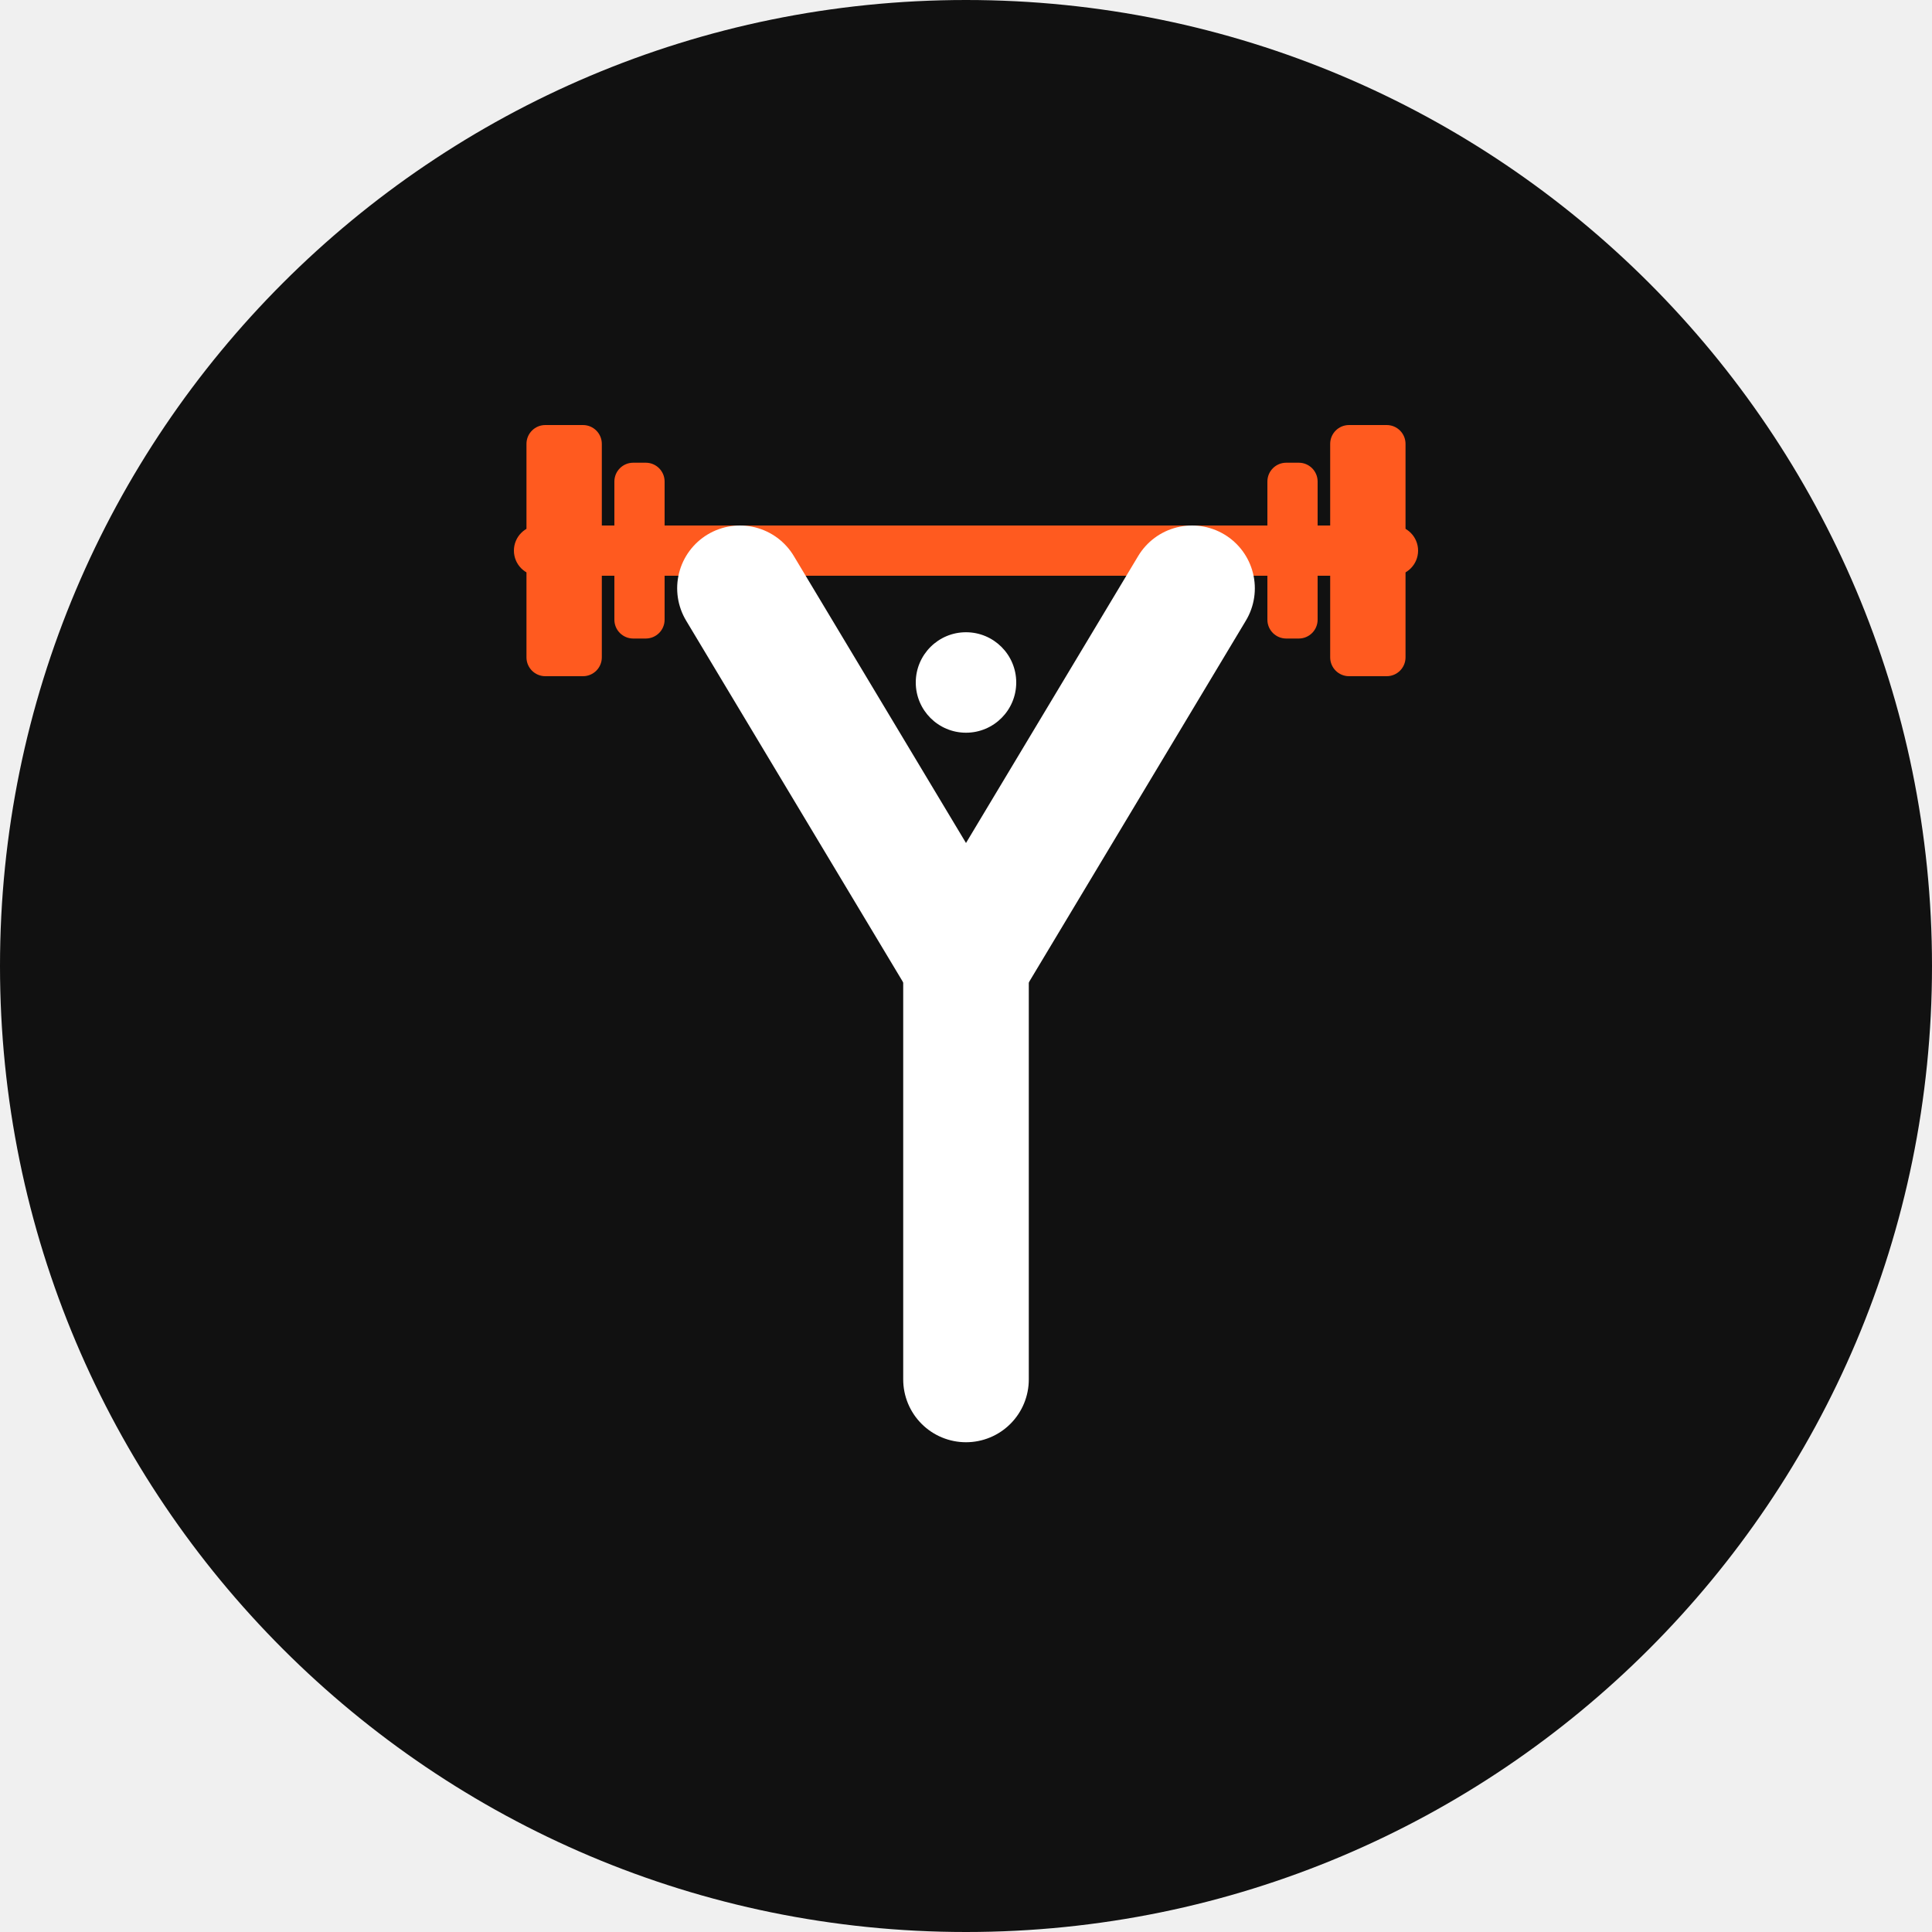
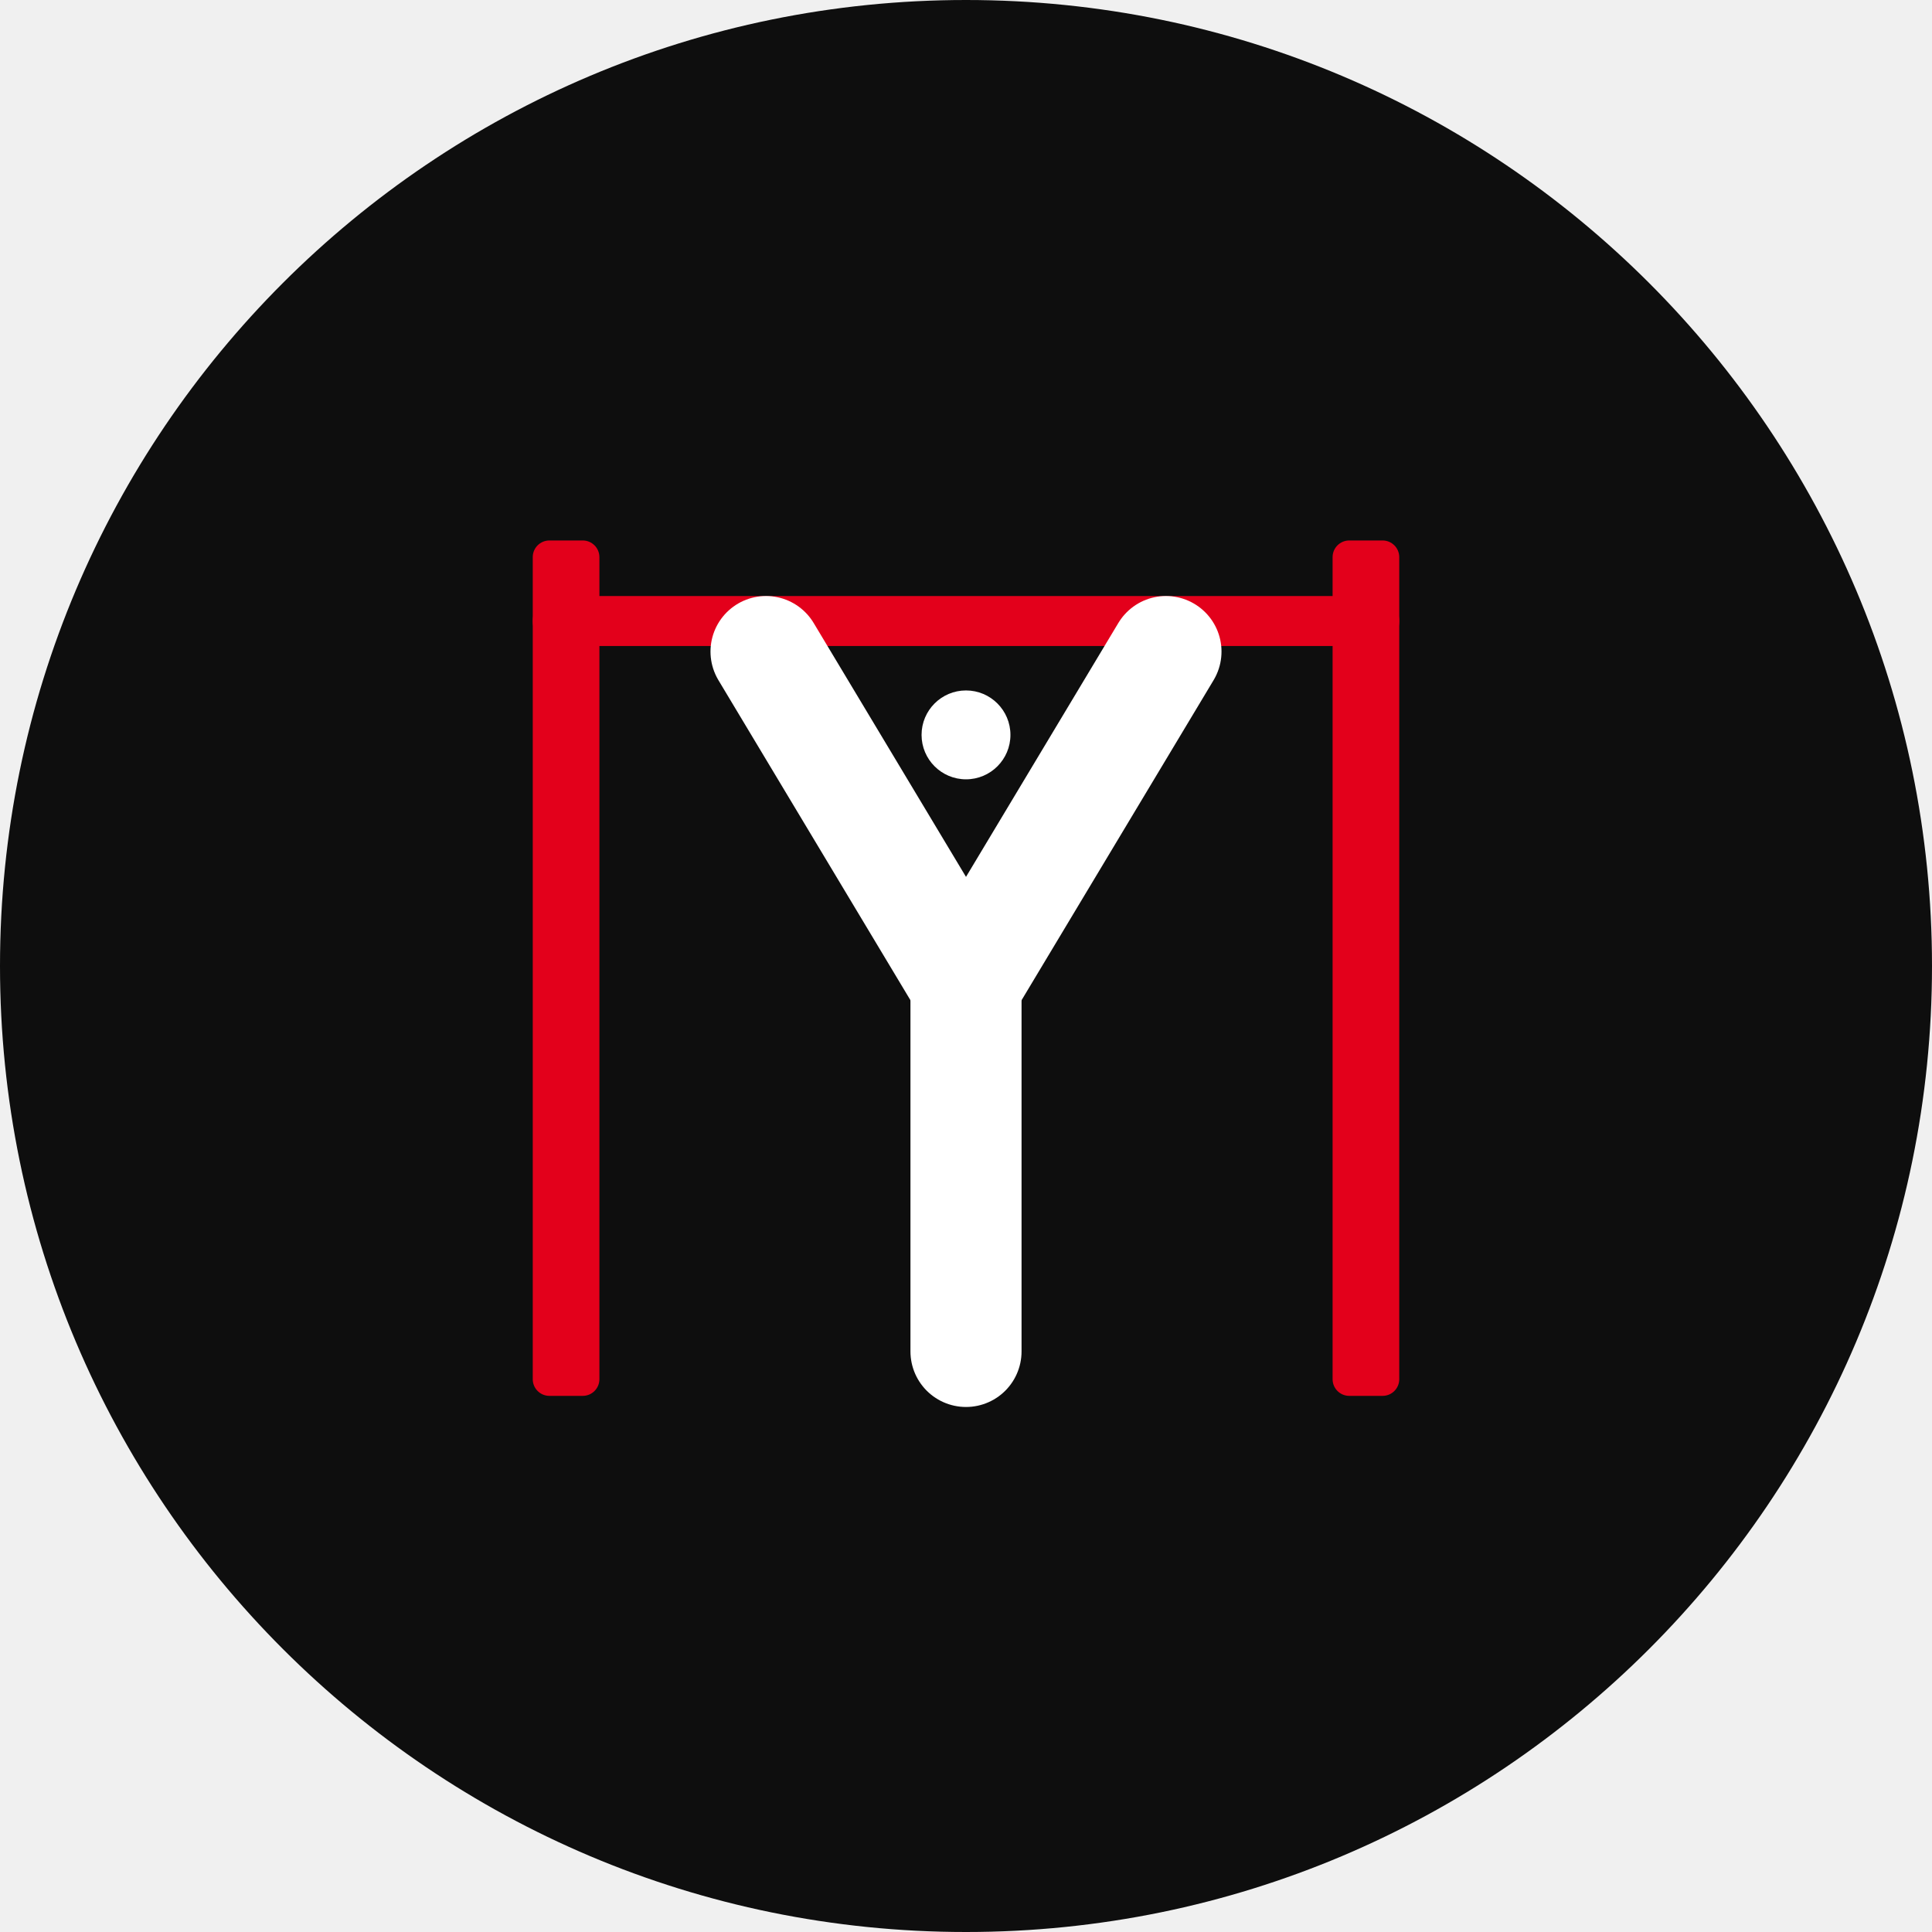
<svg xmlns="http://www.w3.org/2000/svg" viewBox="0 0 400 400">
-   <circle cx="200" cy="200" r="200" fill="#111111" />
-   <g transform="translate(70,62) scale(1.3)">
-     <g fill="#FF5A1F">
-       <rect x="28" y="36" width="144" height="8" rx="4" />
-       <rect x="30" y="20" width="12" height="40" rx="3" />
-       <rect x="44" y="26" width="8" height="28" rx="3" />
-       <rect x="158" y="20" width="12" height="40" rx="3" />
-       <rect x="148" y="26" width="8" height="28" rx="3" />
+   <circle cx="200" cy="200" r="200" fill="#0E0E0E" />
+   <g transform="translate(85,82) scale(1.15)">
+     <g fill="#E3001B">
+       <rect x="22" y="36" width="156" height="9" rx="4.5" />
+       <rect x="22" y="26" width="12" height="154" rx="3" />
+       <rect x="166" y="26" width="12" height="154" rx="3" />
    </g>
    <g stroke="#FFFFFF" stroke-width="20" stroke-linecap="round" stroke-linejoin="round" fill="none">
      <polyline points="64,46 100,106 136,46" />
      <line x1="100" y1="106" x2="100" y2="172" />
    </g>
    <circle cx="100" cy="61" r="8" fill="#FFFFFF" />
  </g>
</svg>
